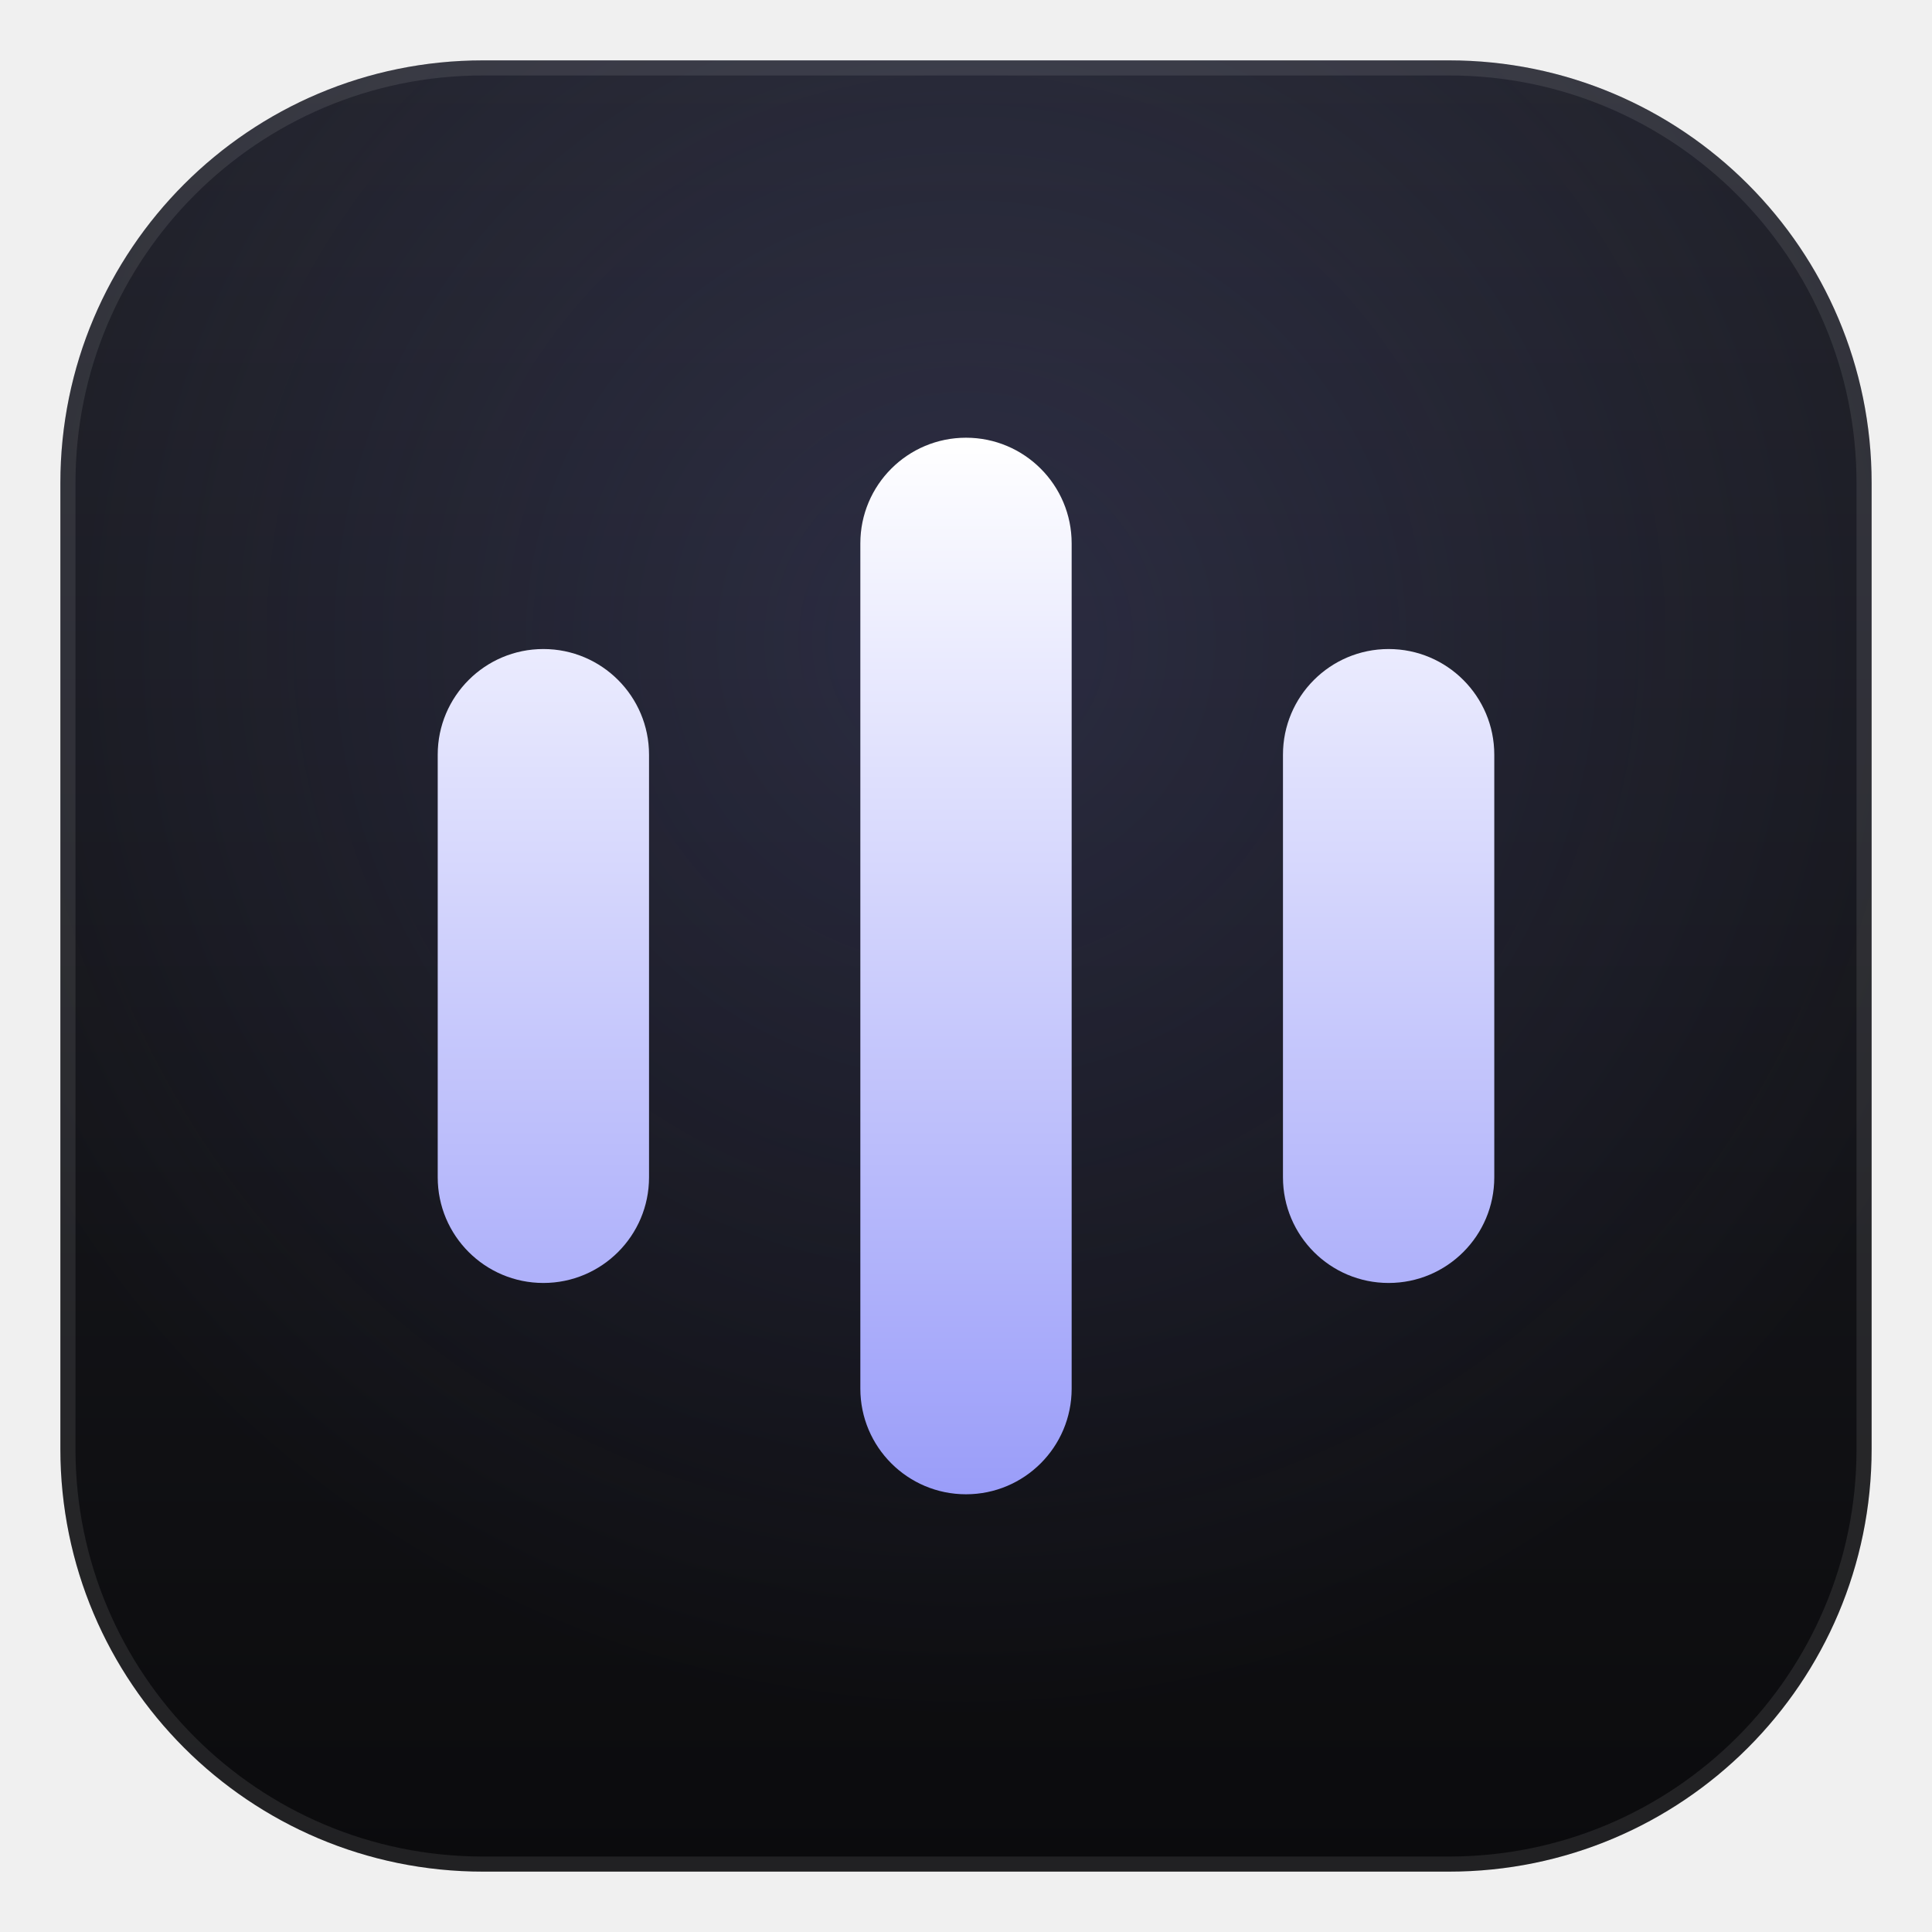
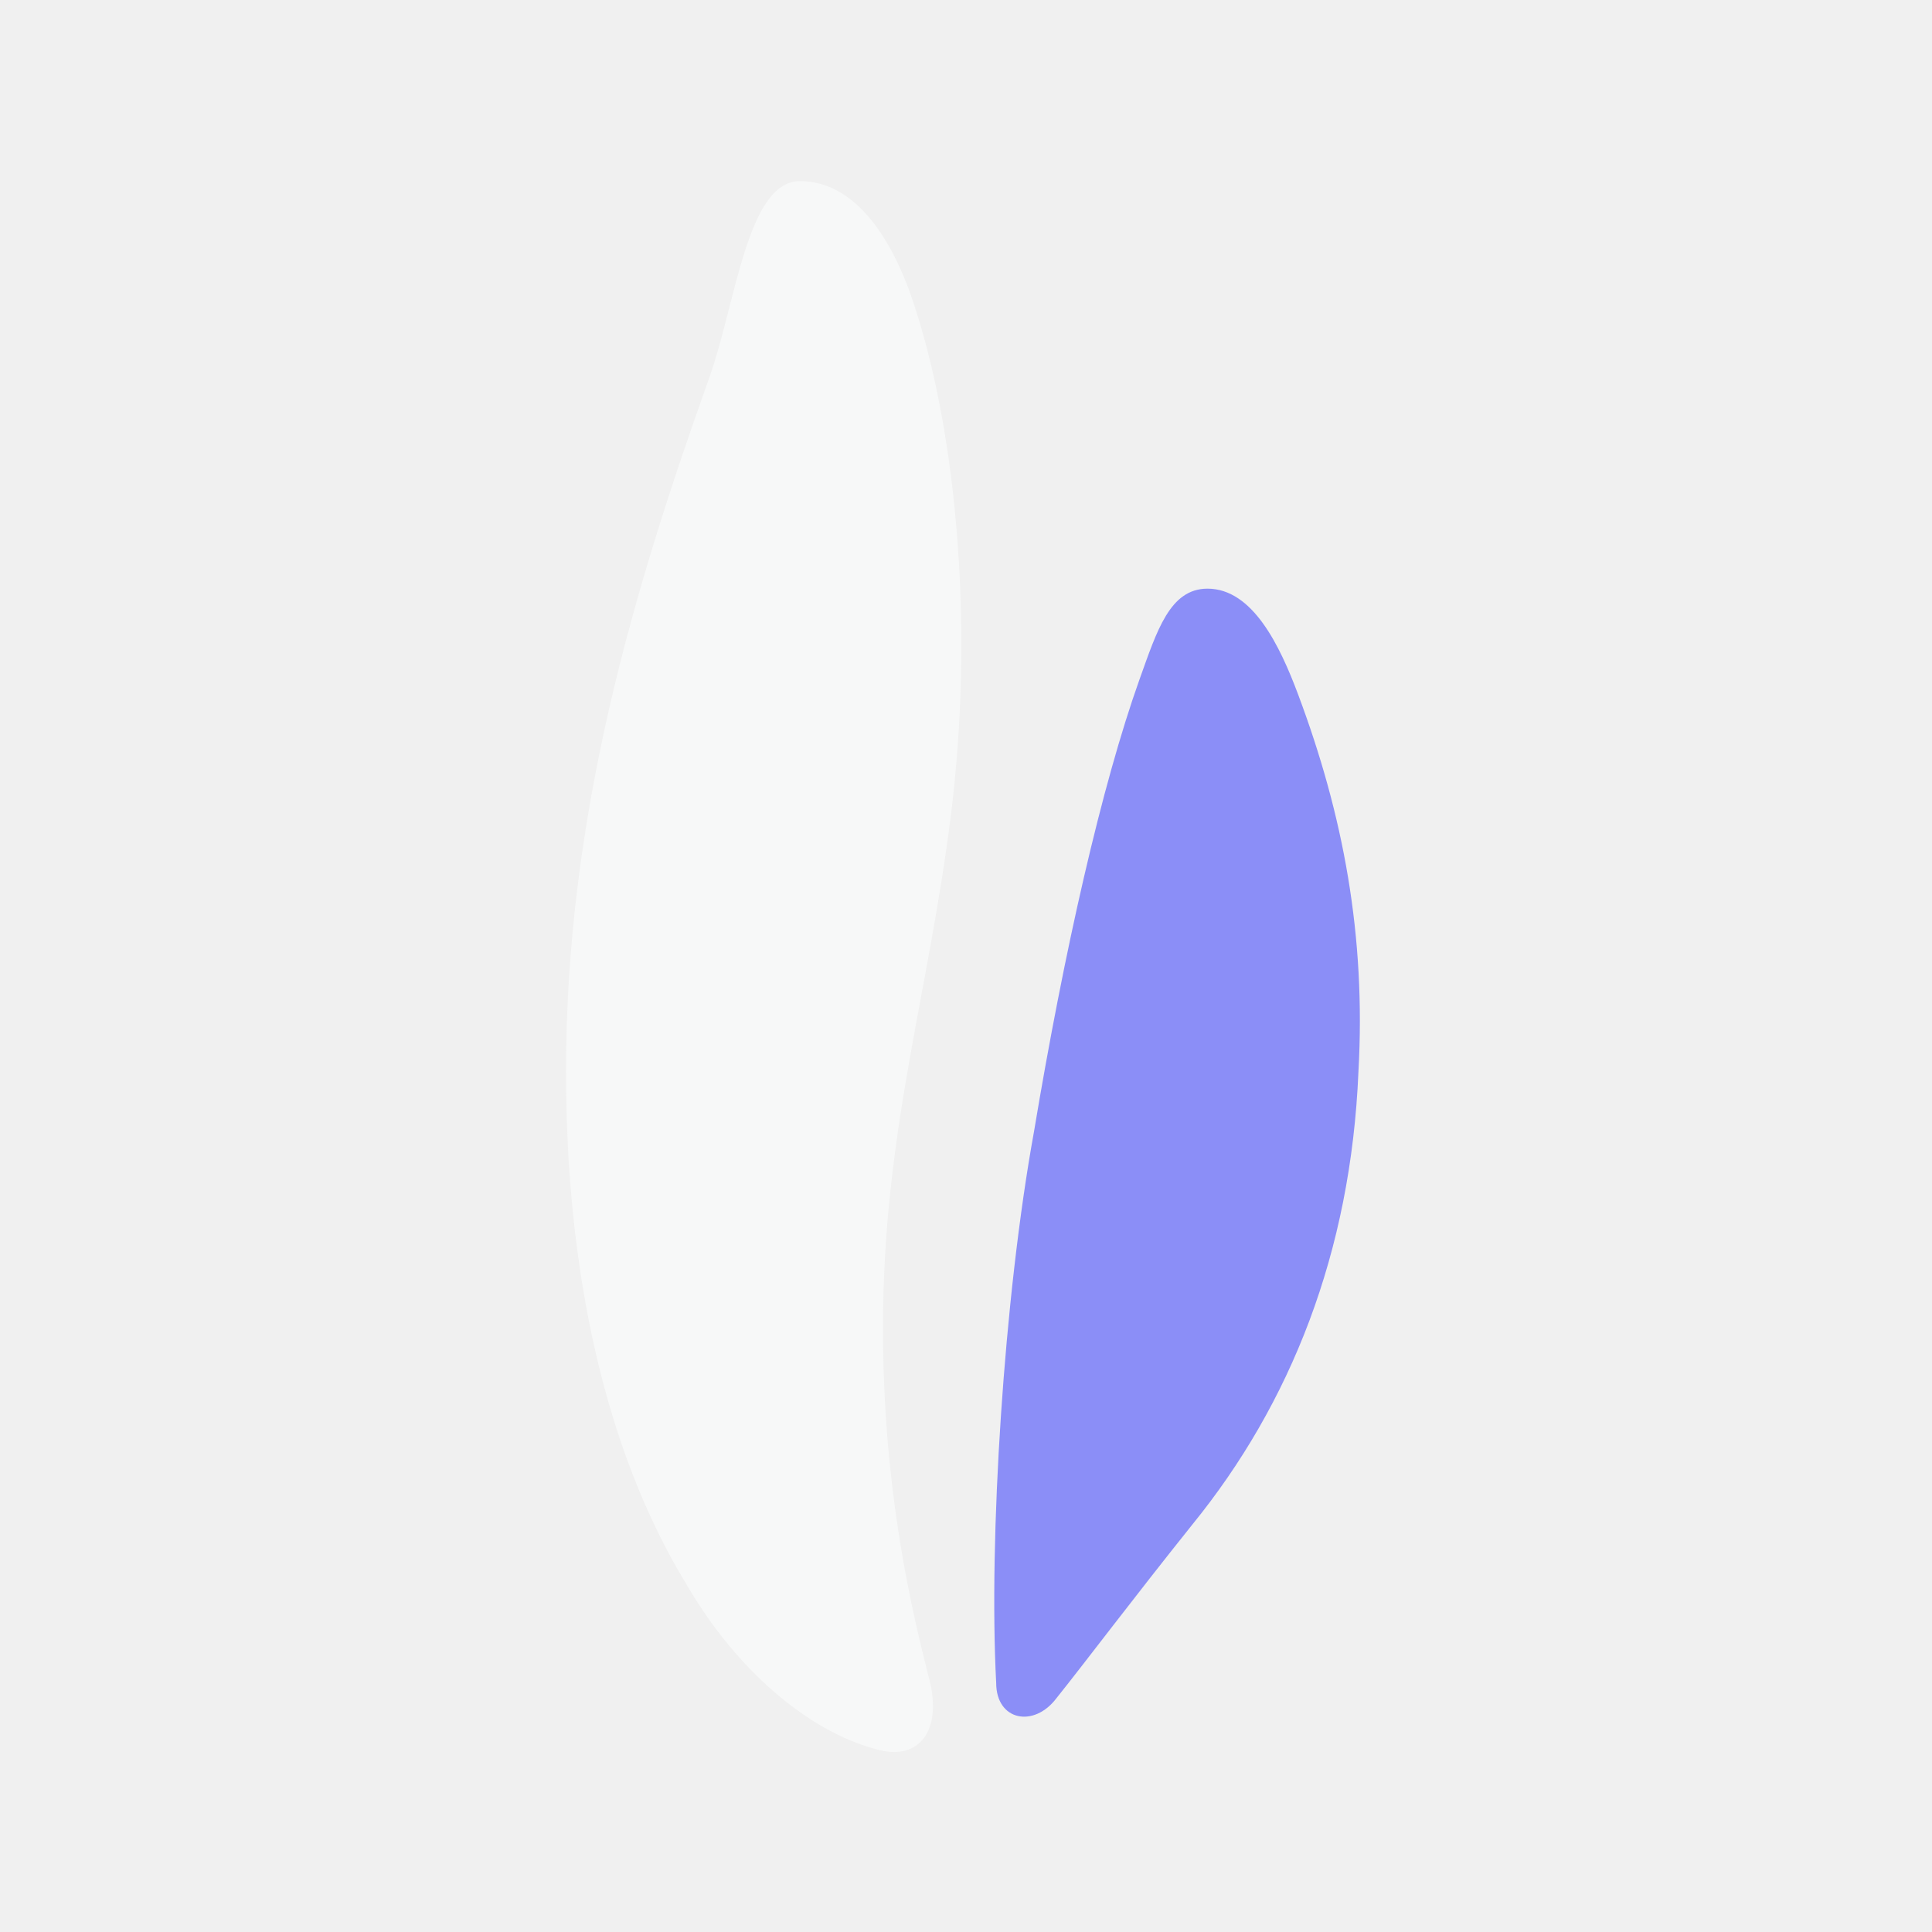
<svg xmlns="http://www.w3.org/2000/svg" viewBox="0 0 256 256">
-   <defs>
-     <linearGradient id="m-bg" x1="0" y1="0" x2="0" y2="1">
-       <stop offset="0" stop-color="#202128" />
-       <stop offset="1" stop-color="#0b0b0d" />
-     </linearGradient>
-     <radialGradient id="m-glow" cx="0.5" cy="0.32" r="0.6">
-       <stop offset="0" stop-color="#8b8ef7" stop-opacity="0.16" />
-       <stop offset="1" stop-color="#8b8ef7" stop-opacity="0" />
-     </radialGradient>
-     <linearGradient id="m-bar" x1="128" y1="58" x2="128" y2="198" gradientUnits="userSpaceOnUse">
-       <stop offset="0" stop-color="#ffffff" />
-       <stop offset="1" stop-color="#9a9df9" />
-     </linearGradient>
-   </defs>
-   <rect x="8" y="8" width="240" height="240" rx="56" fill="url(#m-bg)" />
-   <rect x="8" y="8" width="240" height="240" rx="56" fill="url(#m-glow)" />
-   <rect x="9" y="9" width="238" height="238" rx="55" fill="none" stroke="#ffffff" stroke-opacity="0.09" stroke-width="2" />
-   <g fill="url(#m-bar)">
-     <rect x="58" y="86" width="28" height="84" rx="14" />
-     <rect x="114" y="58" width="28" height="140" rx="14" />
-     <rect x="170" y="86" width="28" height="84" rx="14" />
-   </g>
+   <path d="M106 24C113 24 118 31 121 40C127 58 129 84 126 108C123 132 117 150 117 176C117 198 121 214 123 222C125 229 122 233 117 232C108 230 98 222 91 210C80 192 75 168 75 142C75 108 84 78 94 50C97.5 40.2 99 24 106 24Z" fill="#f7f8f8" />
+   <path d="M160 78C166 78 169.6 85.6 172 92C178 108 181 124 180 142C179 166 171 186 158 202C150 212 144 220 140 225C137 229 132 228 132 223C131 204 133 172 137 150C141 126 146 104 151 90C153.3 83.6 155 78 160 78Z" fill="#8b8ef7" />
</svg>
